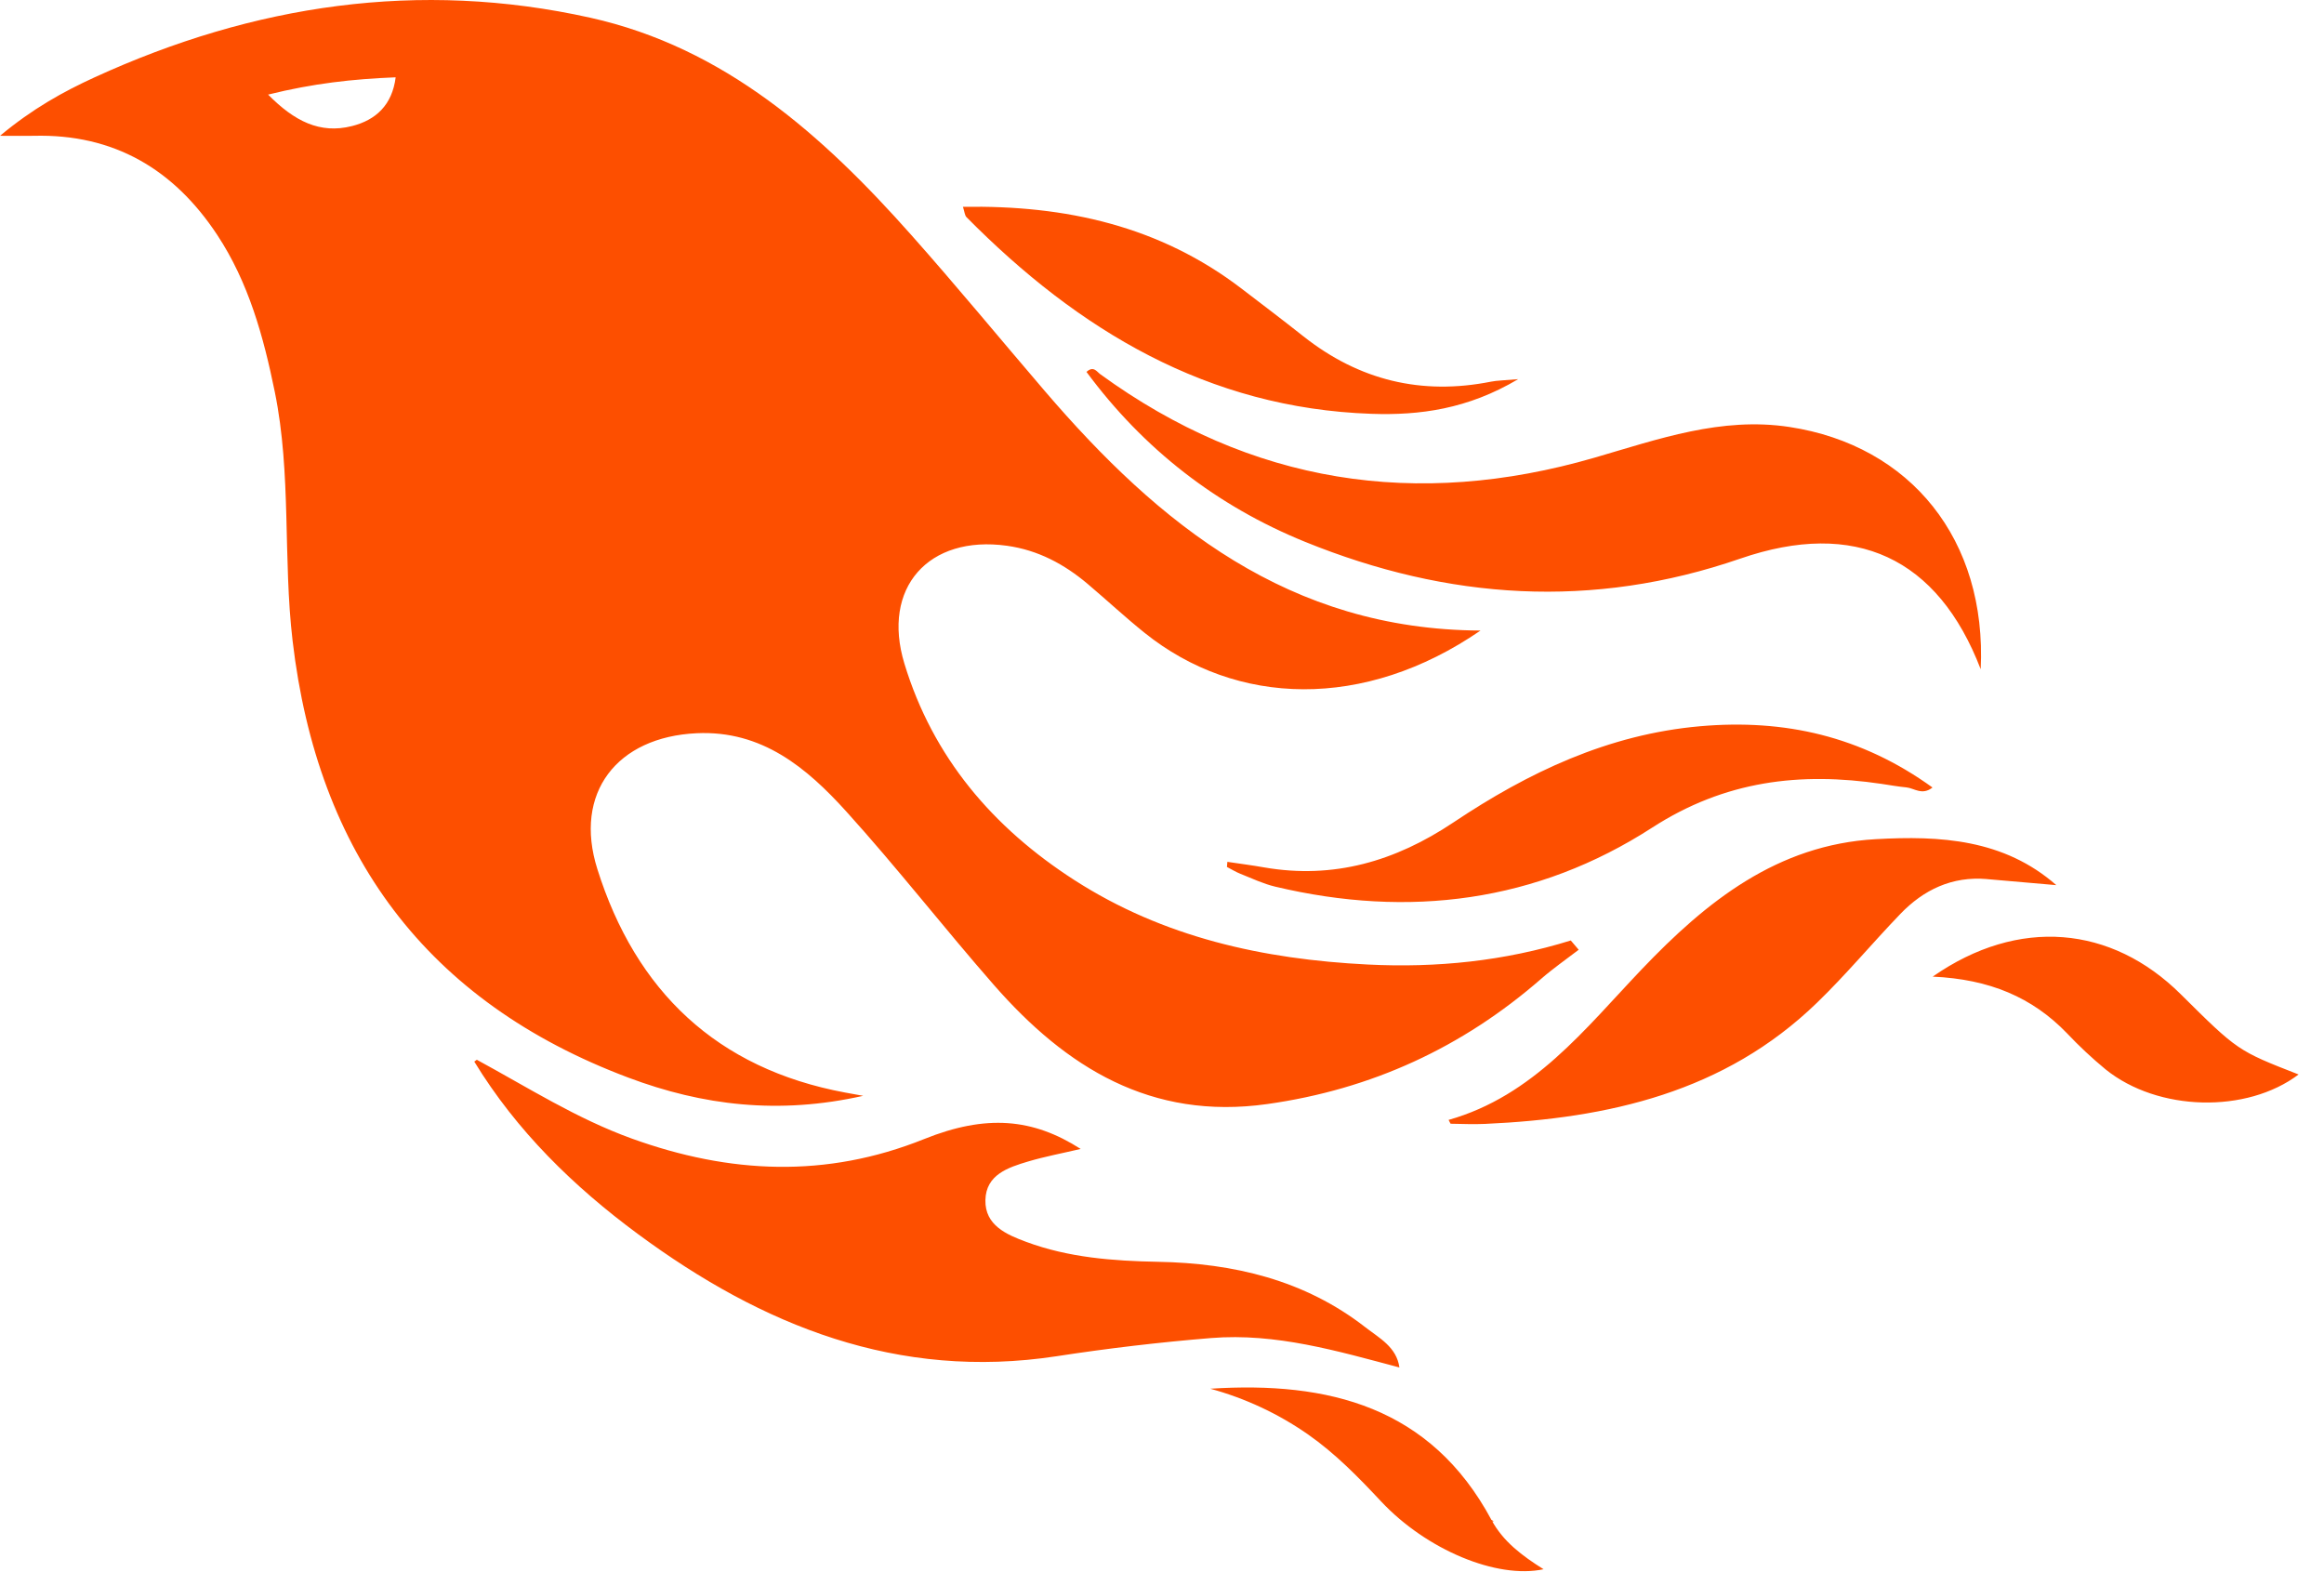
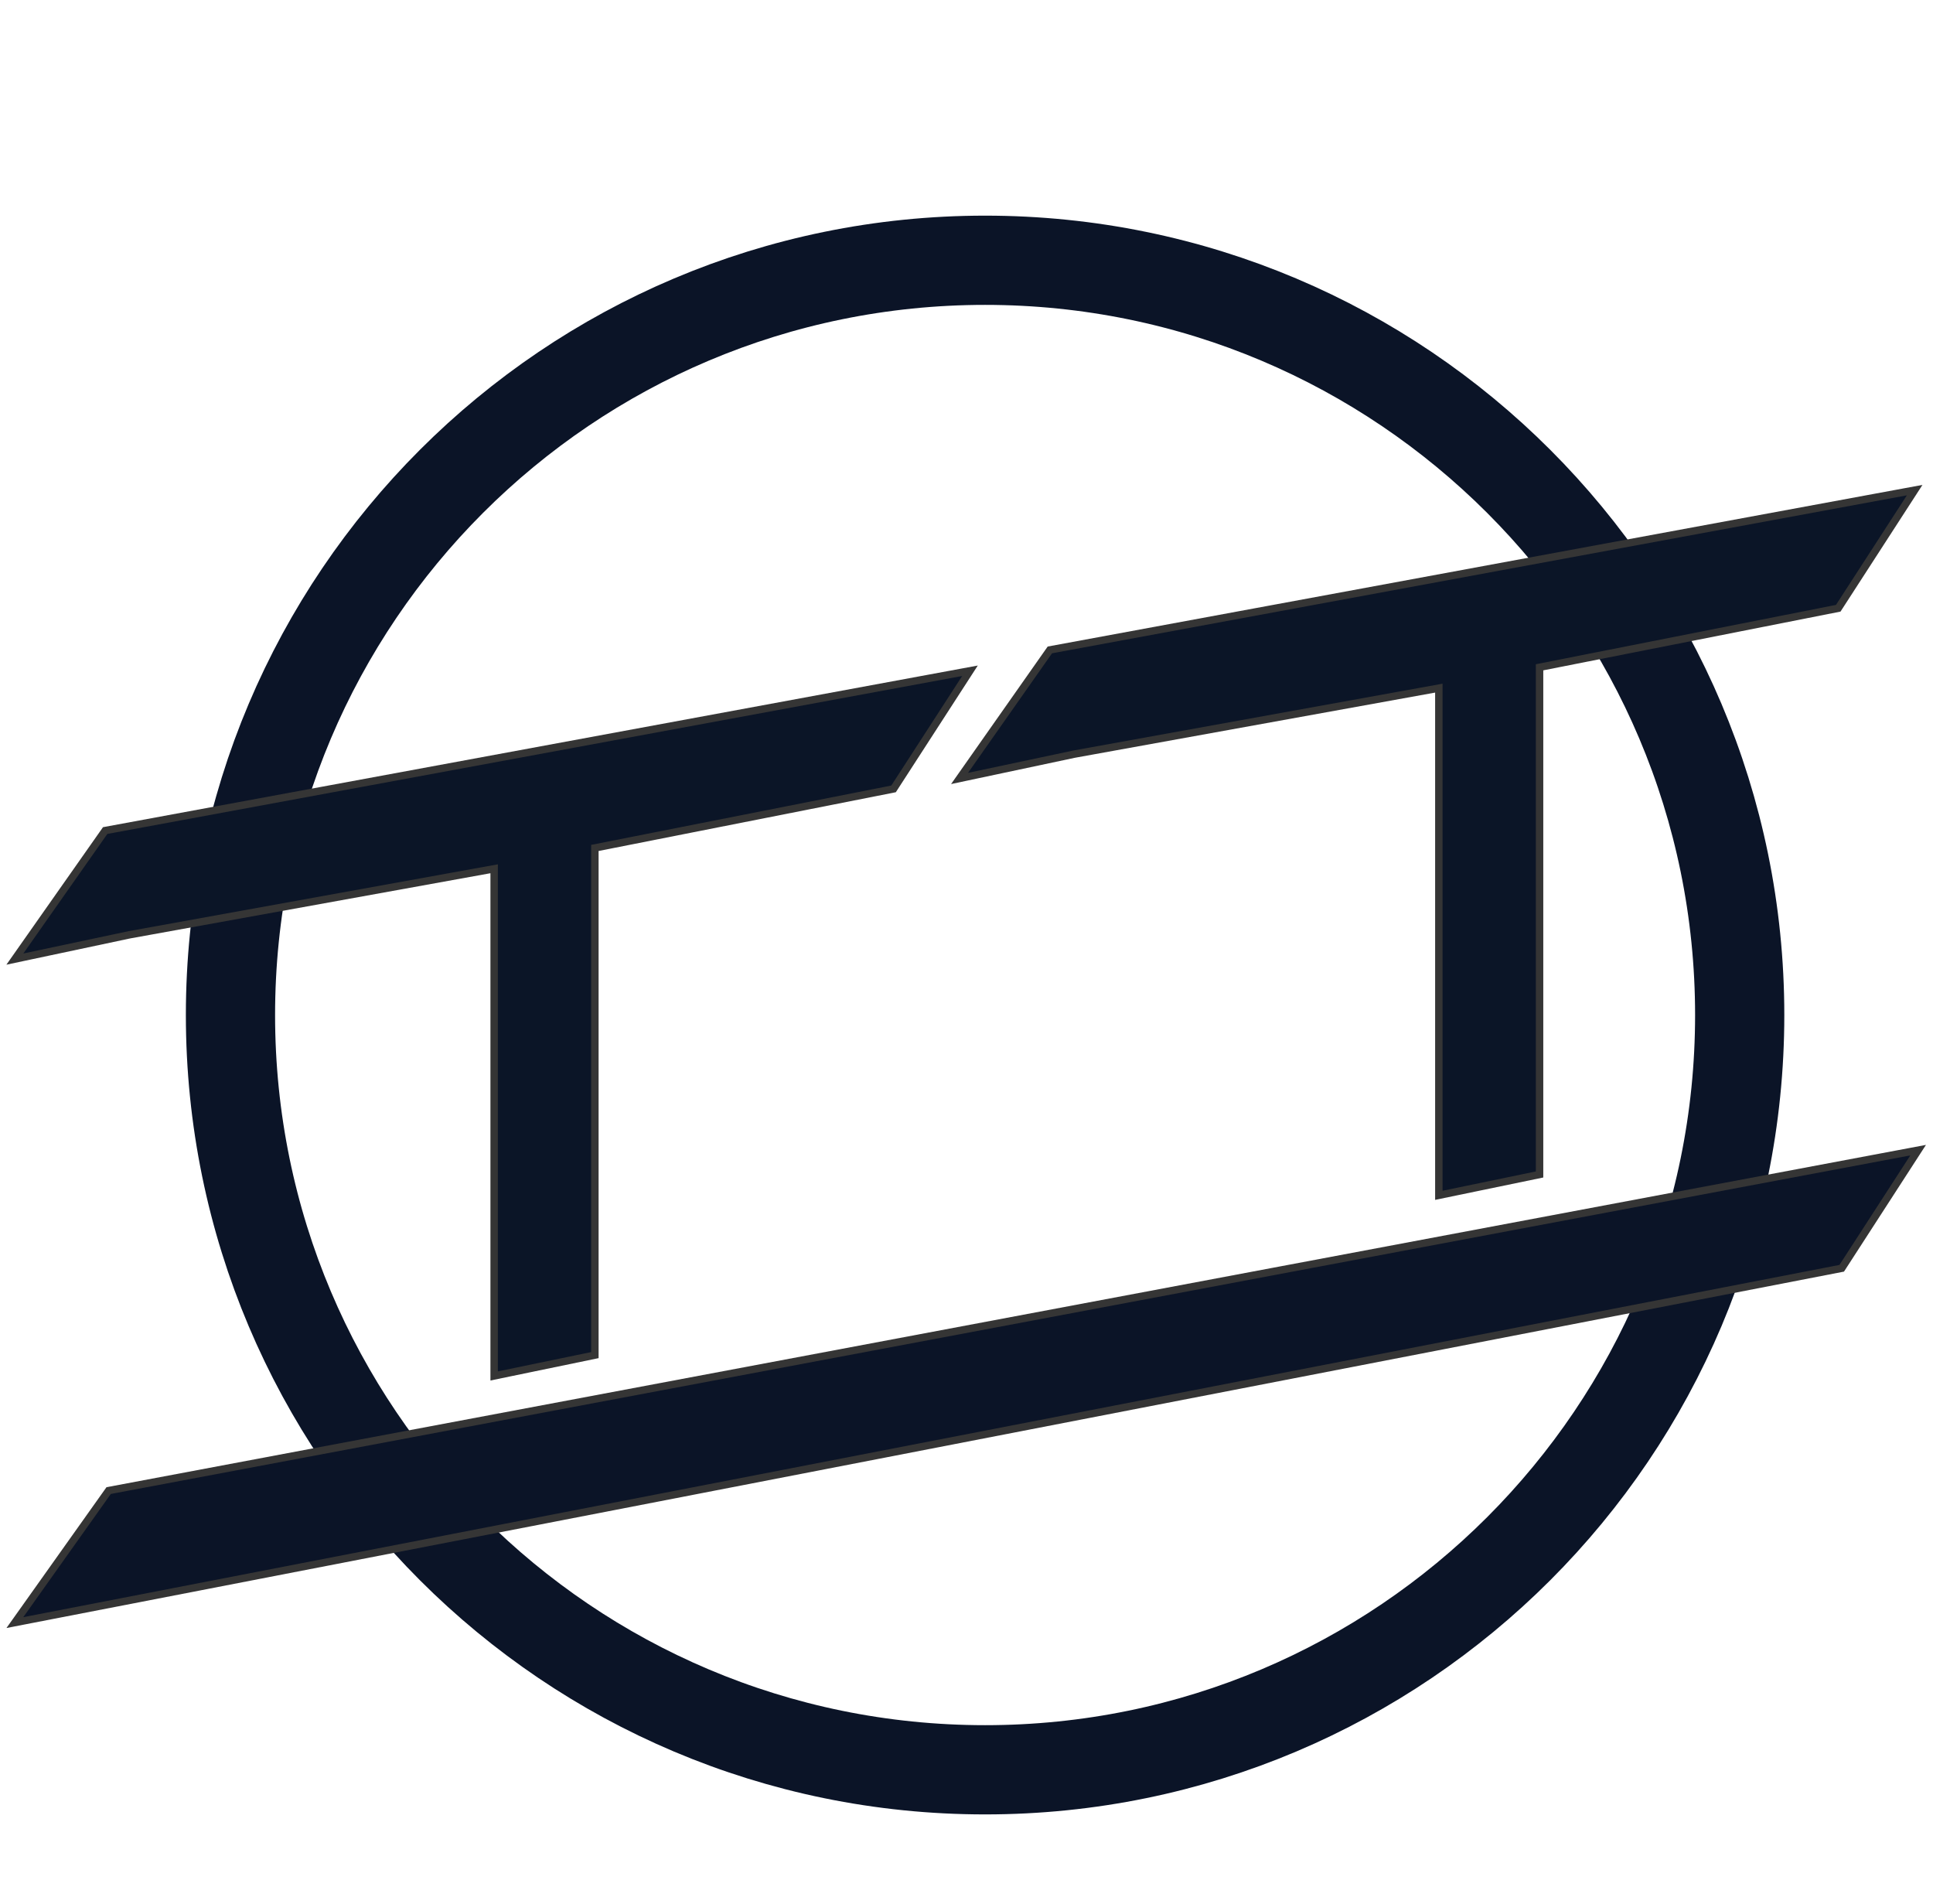
- <svg xmlns="http://www.w3.org/2000/svg" viewBox="0 0 71 48" fill="currentColor" aria-hidden="true">
-   <path d="m26.371 33.477-.552-.1c-3.92-.729-6.397-3.1-7.57-6.829-.733-2.324.597-4.035 3.035-4.148 1.995-.092 3.362 1.055 4.57 2.39 1.557 1.72 2.984 3.558 4.514 5.305 2.202 2.515 4.797 4.134 8.347 3.634 3.183-.448 5.958-1.725 8.371-3.828.363-.316.761-.592 1.144-.886l-.241-.284c-2.027.63-4.093.841-6.205.735-3.195-.16-6.24-.828-8.964-2.582-2.486-1.601-4.319-3.746-5.19-6.611-.704-2.315.736-3.934 3.135-3.6.948.133 1.746.56 2.463 1.165.583.493 1.143 1.015 1.738 1.493 2.8 2.25 6.712 2.375 10.265-.068-5.842-.026-9.817-3.24-13.308-7.313-1.366-1.594-2.7-3.216-4.095-4.785-2.698-3.036-5.692-5.71-9.79-6.623C12.8-.623 7.745.14 2.893 2.361 1.926 2.804.997 3.319 0 4.149c.494 0 .763.006 1.032 0 2.446-.064 4.28 1.023 5.602 3.024.962 1.457 1.415 3.104 1.761 4.798.513 2.515.247 5.078.544 7.605.761 6.494 4.08 11.026 10.26 13.346 2.267.852 4.591 1.135 7.172.555ZM10.751 3.852c-.976.246-1.756-.148-2.56-.962 1.377-.343 2.592-.476 3.897-.528-.107.848-.607 1.306-1.336 1.49Zm32.002 37.924c-.085-.626-.62-.901-1.04-1.228-1.857-1.446-4.03-1.958-6.333-2-1.375-.026-2.735-.128-4.031-.61-.595-.22-1.26-.505-1.244-1.272.015-.78.693-1 1.31-1.184.505-.15 1.026-.247 1.6-.382-1.46-.936-2.886-1.065-4.787-.3-2.993 1.202-5.943 1.06-8.926-.017-1.684-.608-3.179-1.563-4.735-2.408l-.077.057c1.29 2.115 3.034 3.817 5.004 5.271 3.793 2.8 7.936 4.471 12.784 3.73A66.714 66.714 0 0 1 37 40.877c1.98-.16 3.866.398 5.753.899Zm-9.14-30.345c-.105-.076-.206-.266-.42-.069 1.745 2.36 3.985 4.098 6.683 5.193 4.354 1.767 8.773 2.07 13.293.51 3.51-1.21 6.033-.028 7.343 3.38.19-3.955-2.137-6.837-5.843-7.401-2.084-.318-4.01.373-5.962.94-5.434 1.575-10.485.798-15.094-2.553Zm27.085 15.425c.708.059 1.416.123 2.124.185-1.6-1.405-3.55-1.517-5.523-1.404-3.003.17-5.167 1.903-7.14 3.972-1.739 1.824-3.31 3.87-5.903 4.604.043.078.054.117.066.117.35.005.699.021 1.047.005 3.768-.17 7.317-.965 10.14-3.7.89-.86 1.685-1.817 2.544-2.71.716-.746 1.584-1.159 2.645-1.07Zm-8.753-4.67c-2.812.246-5.254 1.409-7.548 2.943-1.766 1.18-3.654 1.738-5.776 1.37-.374-.066-.75-.114-1.124-.17l-.013.156c.135.07.265.151.405.207.354.14.702.308 1.07.395 4.083.971 7.992.474 11.516-1.803 2.221-1.435 4.521-1.707 7.013-1.336.252.038.503.083.756.107.234.022.479.255.795.003-2.179-1.574-4.526-2.096-7.094-1.872Zm-10.049-9.544c1.475.051 2.943-.142 4.486-1.059-.452.04-.643.04-.827.076-2.126.424-4.033-.04-5.733-1.383-.623-.493-1.257-.974-1.889-1.457-2.503-1.914-5.374-2.555-8.514-2.5.05.154.054.26.108.315 3.417 3.455 7.371 5.836 12.369 6.008Zm24.727 17.731c-2.114-2.097-4.952-2.367-7.578-.537 1.738.078 3.043.632 4.101 1.728a13 13 0 0 0 1.182 1.106c1.6 1.29 4.311 1.352 5.896.155-1.861-.726-1.861-.726-3.601-2.452Zm-21.058 16.06c-1.858-3.46-4.981-4.24-8.59-4.008a9.667 9.667 0 0 1 2.977 1.39c.84.586 1.547 1.311 2.243 2.055 1.38 1.473 3.534 2.376 4.962 2.07-.656-.412-1.238-.848-1.592-1.507Zl-.006.006-.036-.004.021.018.012.053Za.127.127 0 0 0 .015.043c.005.008.038 0 .058-.002Zl-.008.01.005.026.024.014Z" fill="#FD4F00" />
+ <svg xmlns="http://www.w3.org/2000/svg" width="260" height="256" viewBox="0 0 260 256" fill="none">
+   <circle cx="132.5" cy="136.5" r="101.5" stroke="#0B1427" stroke-width="12" />
+   <path d="M2 128.978L14.146 111.693L130.467 90.204L120.19 106.088L80.015 114.029V182.234L66.467 185.036V116.832L17.416 125.708L2 128.978Z" fill="#0B1527" stroke="#353535" />
+   <path d="M129.066 104.686L141.212 87.401L257.533 65.912L247.255 81.796L207.08 89.737V157.942L193.533 160.745V92.54L144.482 101.416L129.066 104.686Z" fill="#0B1527" stroke="#353535" />
+   <path d="M2 218.204L14.613 200.453L258 154.672L247.723 170.555L2 218.204Z" fill="#0B1427" stroke="#353535" />
</svg>
